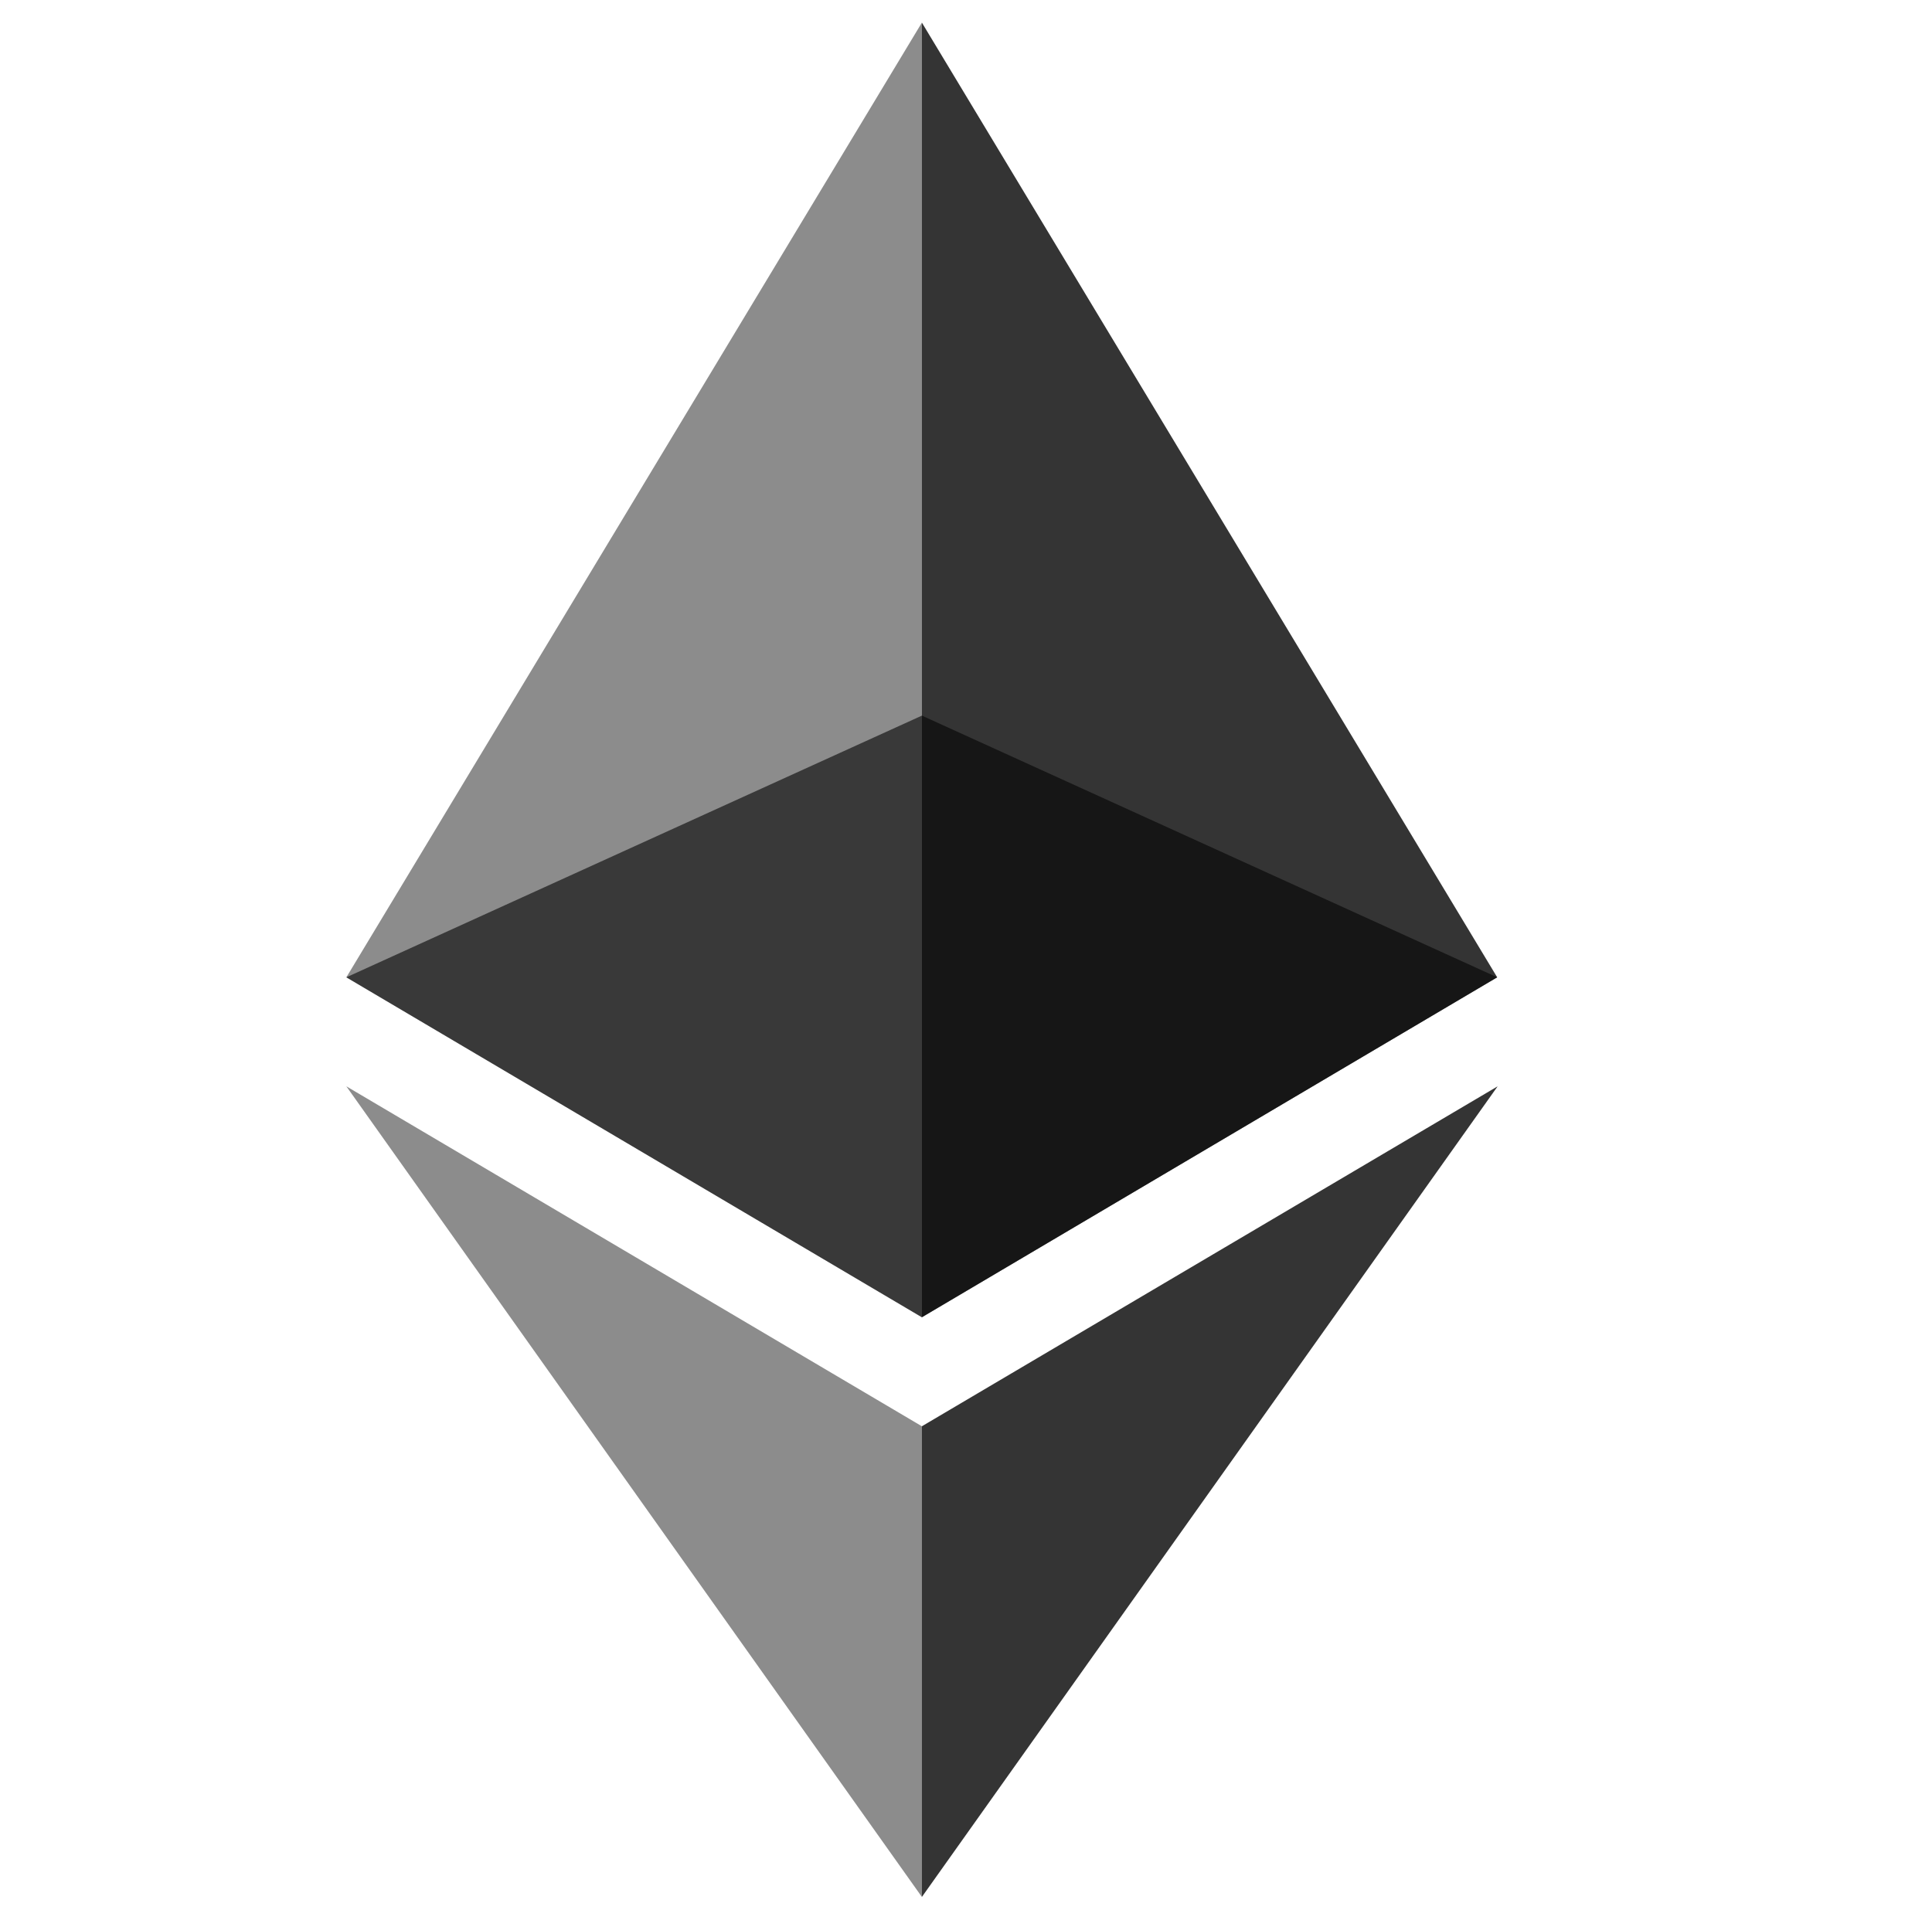
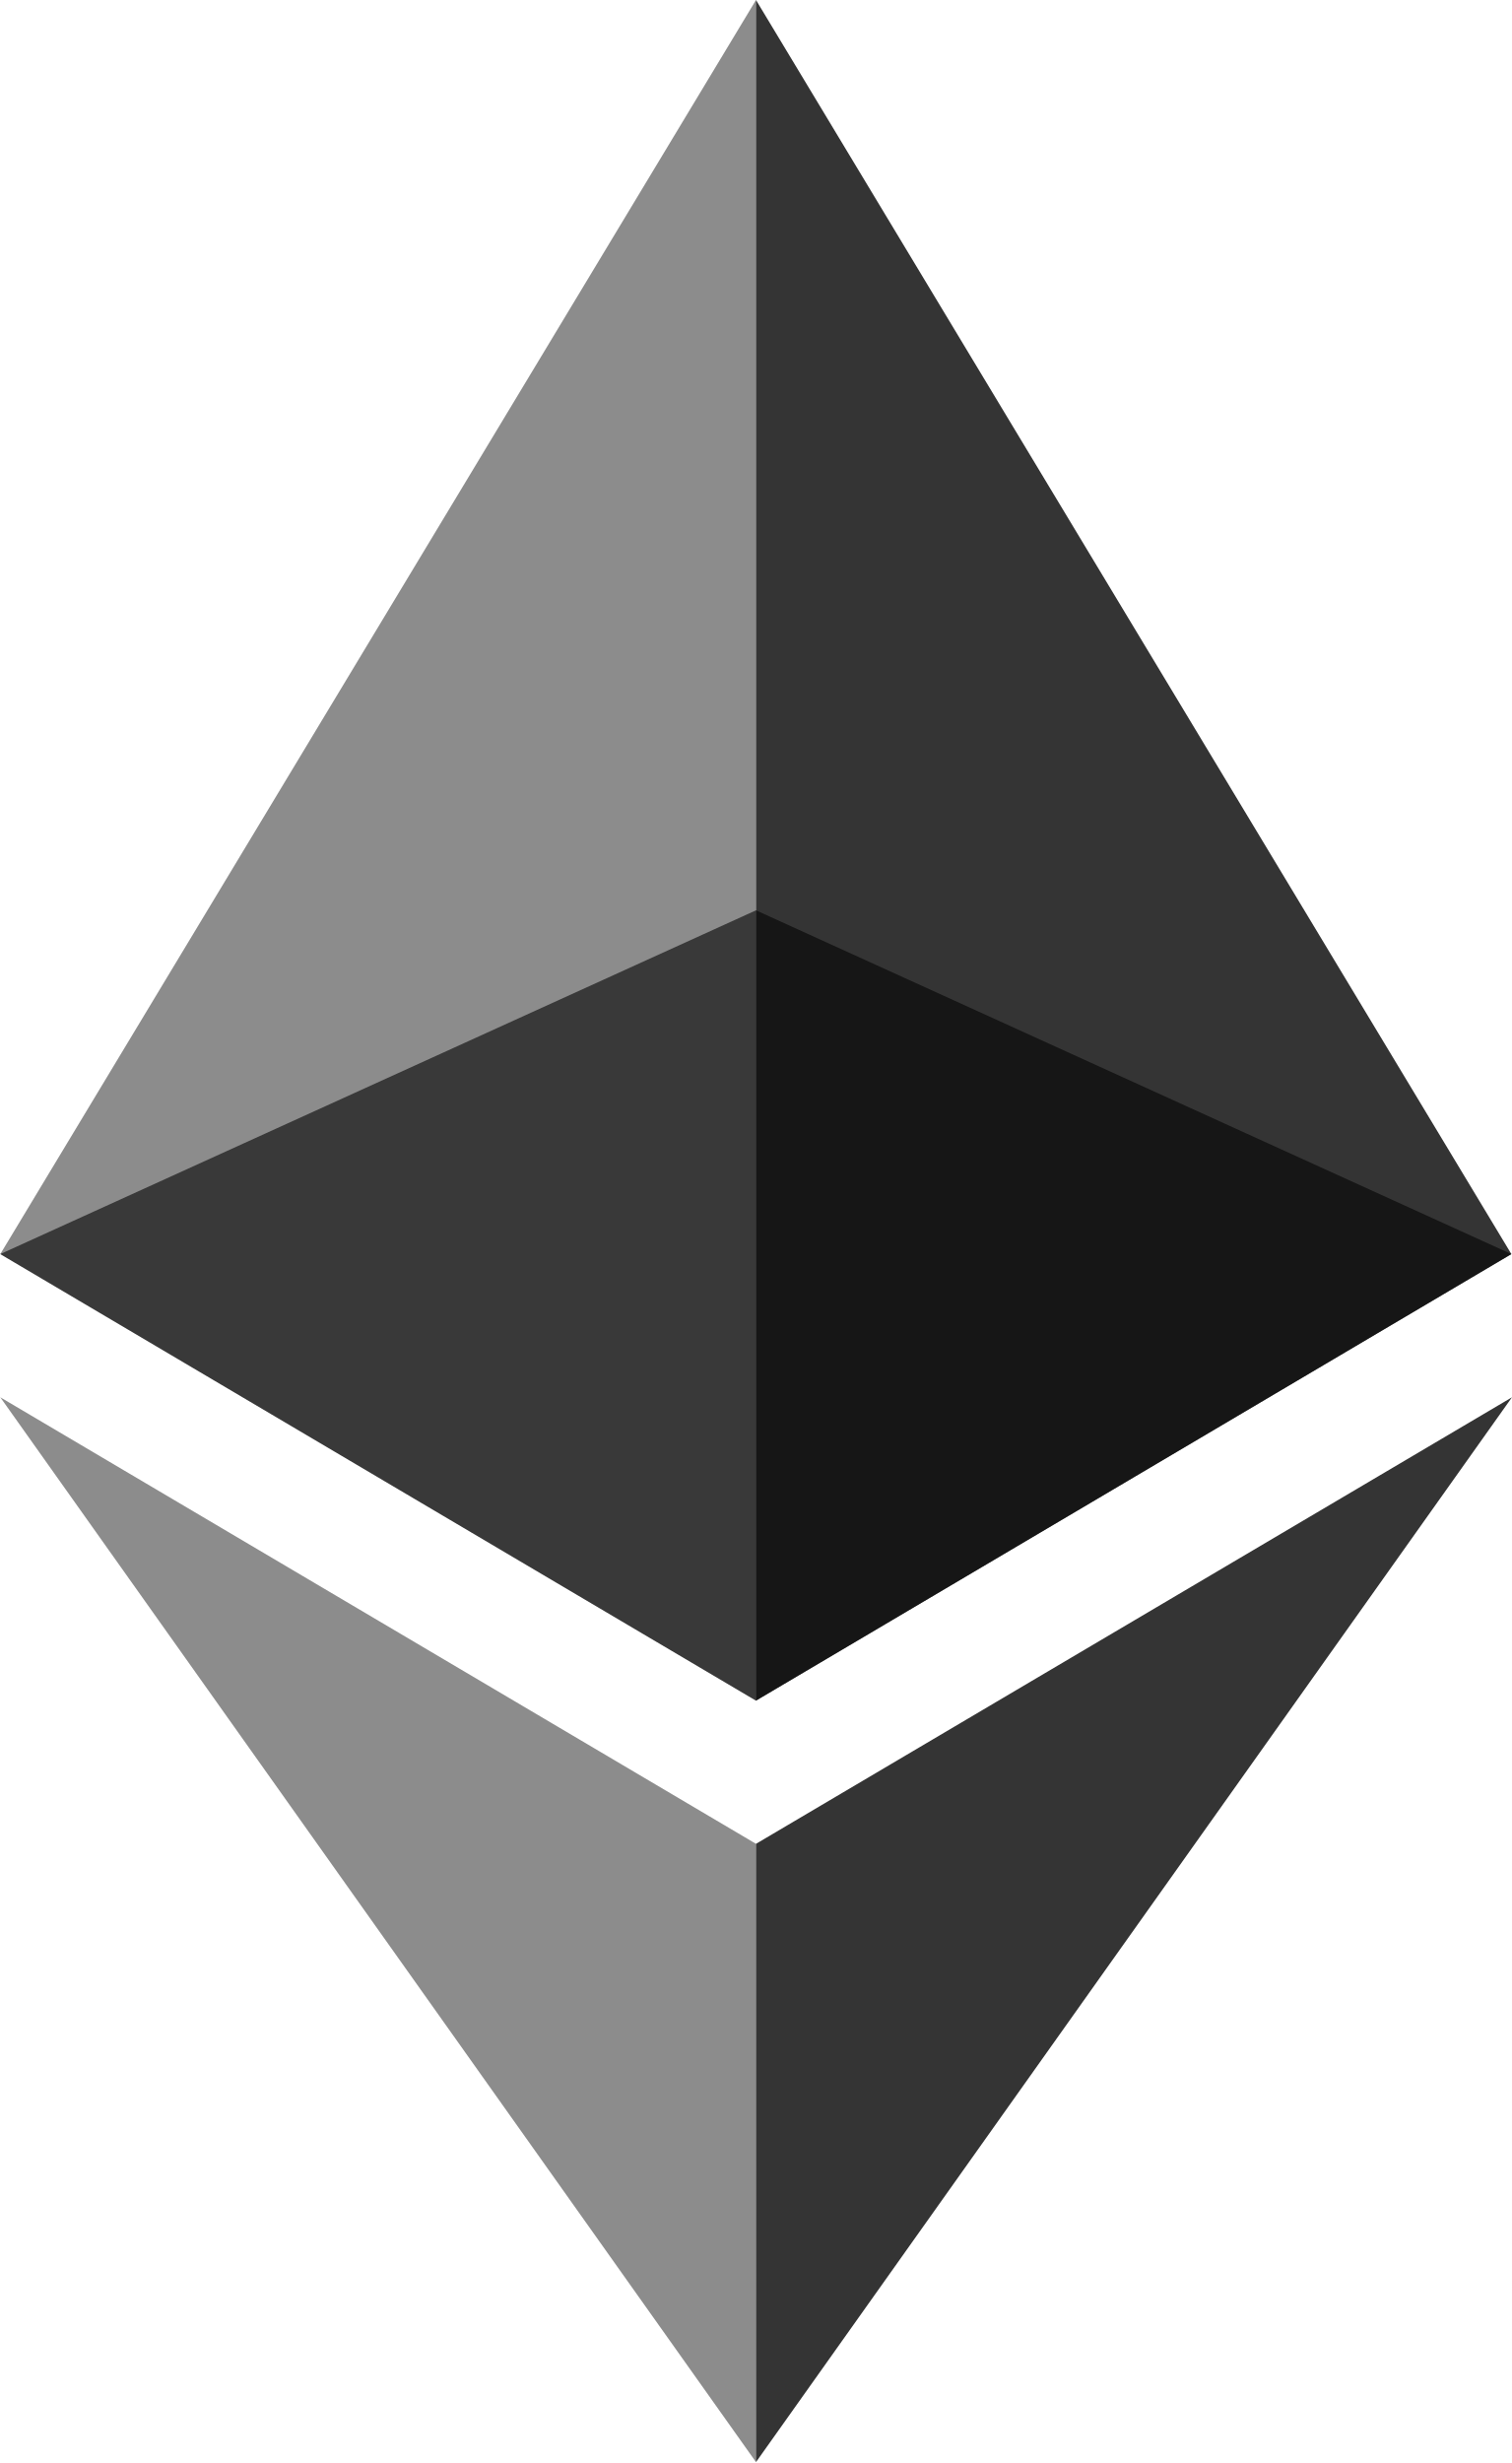
- <svg xmlns="http://www.w3.org/2000/svg" xmlns:xlink="http://www.w3.org/1999/xlink" width="854" height="853">
-   <rect id="backgroundrect" width="100%" height="100%" x="0" y="0" fill="none" stroke="none" class="" style="" />
-   <style>.st0{fill:#3c3c3b}.st1{opacity:.6}.st2{clip-path:url(#SVGID_2_);fill:#010101}.st3{opacity:.45}.st4{clip-path:url(#SVGID_4_);fill:#010101}.st5{opacity:.8}.st6,.st7,.st8{clip-path:url(#SVGID_6_);fill:#010101}.st7,.st8{clip-path:url(#SVGID_8_)}.st8{clip-path:url(#SVGID_10_)}</style>
-   <g class="currentLayer" style="">
-     <g class="st1" id="svg_2">
-       <defs transform="translate(160,10) translate(-727.5,0) ">
-         <path id="SVGID_1_" d="M720.6 306.4h508.7v266H720.6z" />
-       </defs>
-       <clipPath id="SVGID_2_" transform="translate(160,10) translate(-727.5,0) ">
-         <use xlink:href="#SVGID_1_" overflow="visible" id="svg_3" />
-       </clipPath>
-       <path class="st2" d="M407.5,316.4 L153.1,432.1 L407.5,582.4 l254.3,-150.3 z" id="svg_4" />
-     </g>
-     <g class="st3" id="svg_5">
-       <defs transform="translate(160,10) translate(-727.5,0) ">
-         <path id="SVGID_3_" d="M720.6 0H975v572.4H720.6z" />
-       </defs>
-       <clipPath id="SVGID_4_" transform="translate(160,10) translate(-727.5,0) ">
-         <use xlink:href="#SVGID_3_" overflow="visible" id="svg_6" />
-       </clipPath>
-       <path class="st4" d="M153.1,432.1 L407.5,582.4 V10 z" id="svg_7" />
-     </g>
-     <g class="st5" id="svg_8">
-       <defs transform="translate(160,10) translate(-727.5,0) ">
-         <path id="SVGID_5_" d="M975 0h254.4v572.4H975z" />
-       </defs>
-       <clipPath id="SVGID_6_" transform="translate(160,10) translate(-727.5,0) ">
-         <use xlink:href="#SVGID_5_" overflow="visible" id="svg_9" />
-       </clipPath>
-       <path class="st6" d="M407.5,10 v572.4 l254.3,-150.3 z" id="svg_10" />
-     </g>
-     <g class="st3" id="svg_11">
-       <defs transform="translate(160,10) translate(-727.5,0) ">
-         <path id="SVGID_7_" d="M720.6 470.3H975v358.4H720.6z" />
-       </defs>
-       <clipPath id="SVGID_8_" transform="translate(160,10) translate(-727.5,0) ">
-         <use xlink:href="#SVGID_7_" overflow="visible" id="svg_12" />
-       </clipPath>
-       <path class="st7" d="M153.1,480.3 L407.5,838.7 V630.6 z" id="svg_13" />
-     </g>
-     <g class="st5" id="svg_14">
-       <defs transform="translate(160,10) translate(-727.5,0) ">
-         <path id="SVGID_9_" d="M975 470.3h254.5v358.4H975z" />
-       </defs>
-       <clipPath id="SVGID_10_" transform="translate(160,10) translate(-727.5,0) ">
-         <use xlink:href="#SVGID_9_" overflow="visible" id="svg_15" />
-       </clipPath>
-       <path class="st8" d="M407.5,630.6 v208.1 l254.5,-358.4 z" id="svg_16" />
+ <svg xmlns="http://www.w3.org/2000/svg" width="509px" height="829px" viewBox="0 0 509 829" version="1.1">
+   <g stroke="none" stroke-width="1" fill="none" fill-rule="evenodd">
+     <g id="ETH-0xeeeeeeeeeeeeeeeeeeeeeeeeeeeeeeeeeeeeeeee" transform="translate(-153, -10)">
+       <rect id="backgroundrect" x="0" y="0" width="854" height="853" />
+       <g id="Layer-1" transform="translate(153, 10)" fill="#010101" fill-rule="nonzero">
+         <g id="svg_2" opacity="0.6" transform="translate(0, 306)">
+           <polygon id="svg_4" points="254.5 0.4 0.1 116.1 254.5 266.4 508.8 116.1" />
+         </g>
+         <g id="svg_5" opacity="0.45">
+           <polygon id="svg_7" points="0.1 422.1 254.5 572.4 254.5 0" />
+         </g>
+         <g id="svg_8" opacity="0.8" transform="translate(254, 0)">
+           <polygon id="svg_10" points="0.5 0 0.5 572.4 254.8 422.1" />
+         </g>
+         <g id="svg_11" opacity="0.45" transform="translate(0, 470)">
+           <polygon id="svg_13" points="0.1 0.3 254.5 358.7 254.5 150.6" />
+         </g>
+         <g id="svg_14" opacity="0.8" transform="translate(254, 470)">
+           <polygon id="svg_16" points="0.5 150.6 0.5 358.7 255 0.3" />
+         </g>
+       </g>
    </g>
  </g>
</svg>
